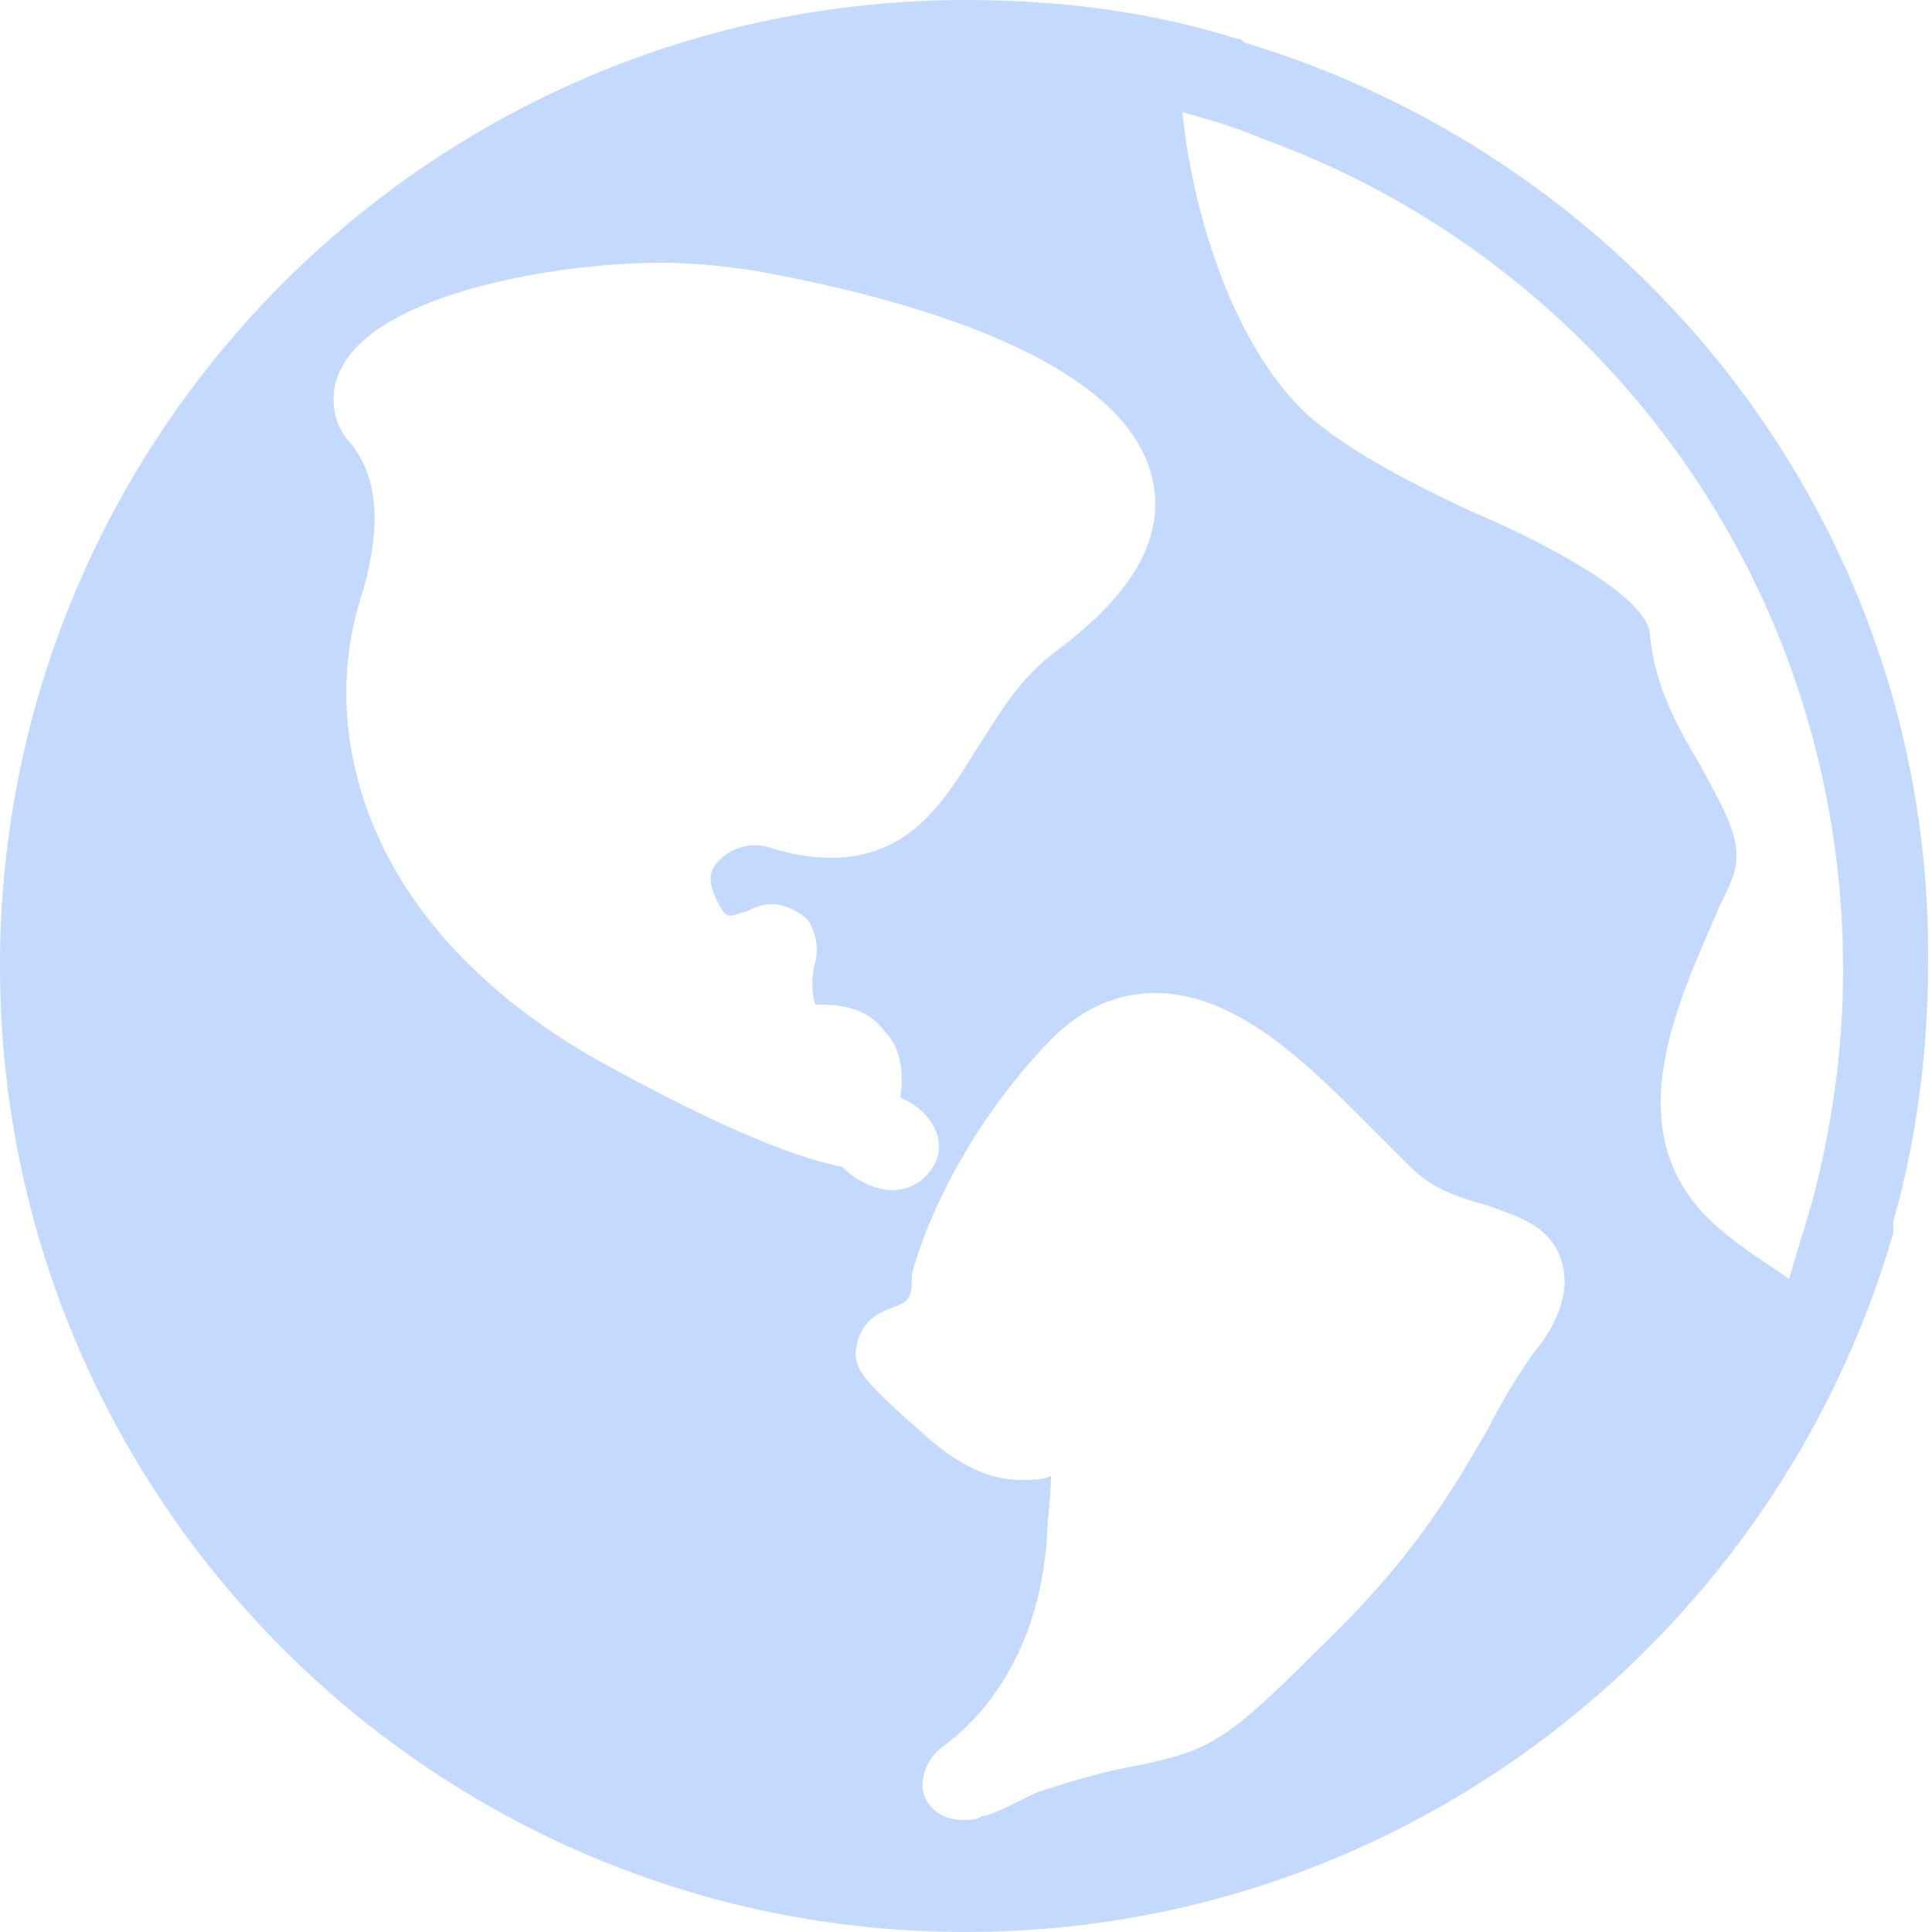
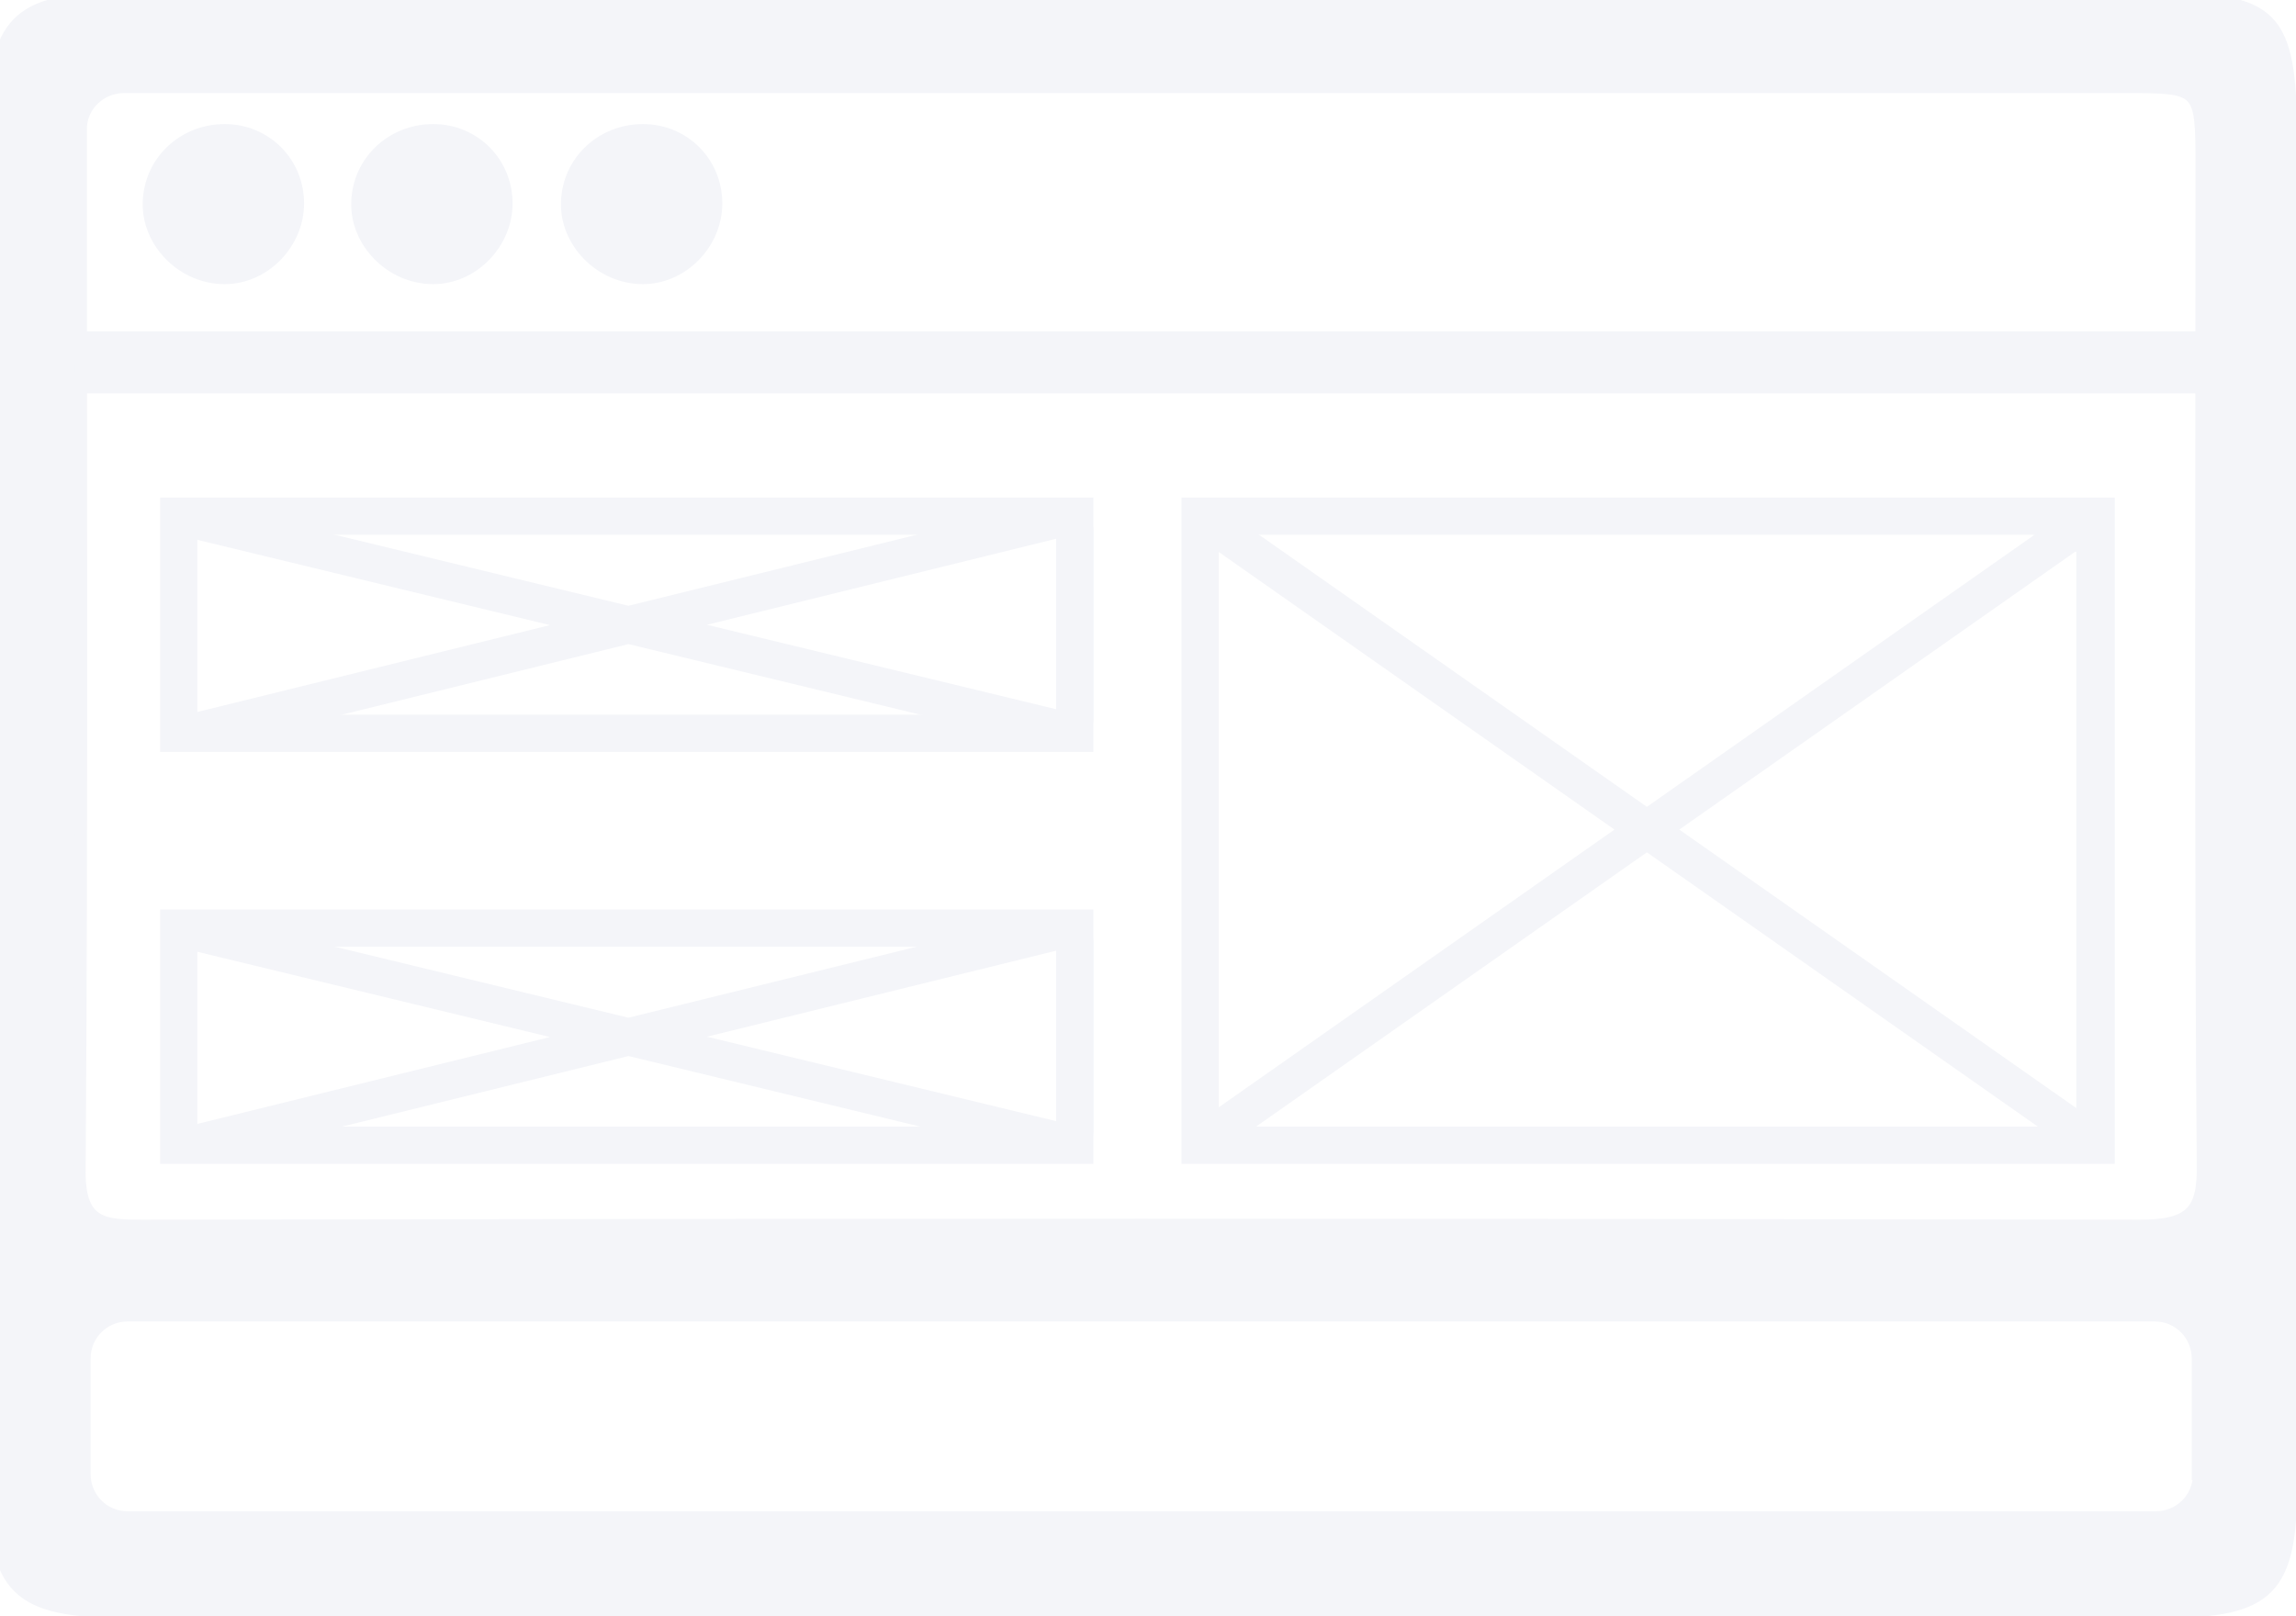
- <svg xmlns="http://www.w3.org/2000/svg" version="1.2" baseProfile="tiny" viewBox="0 0 50 50">
-   <path fill="#C3DAFE" d="M32.2 1.1c-.1-.1-.1-.1-.2-.1-2.2-.7-4.6-1-7-1C11.2 0 0 11.2 0 25s11.2 25 25 25c11.4 0 21-7.7 24-18.1v-.1-.2c.6-2.1.9-4.4.9-6.7.1-11.2-7.4-20.7-17.7-23.8zM15.4 27.4c-6.1-3.5-7.1-8.5-6.1-11.8.6-1.9.5-3.2-.2-4.1-.5-.5-.6-1.3-.3-1.9.9-2 5.6-2.8 8.3-2.8.9 0 1.7.1 2.4.2 2.2.4 9.4 1.8 10.3 5.3.4 1.5-.4 3-2.4 4.5-1.1.8-1.6 1.8-2.2 2.7-.8 1.3-1.7 2.7-3.7 2.7-.5 0-1.1-.1-1.7-.3-.5-.1-1 .1-1.3.5-.2.3-.1.6.1 1 .1.2.2.3.3.3.1 0 .3-.1.4-.1.2-.1.4-.2.7-.2.3 0 .7.2.9.4.2.3.3.7.2 1.1-.1.3-.1.8 0 1.1.5 0 1.3 0 1.8.7.4.4.5 1 .4 1.7.2.1.4.2.6.4.4.4.5.9.3 1.3s-.6.7-1.1.7c-.4 0-.9-.2-1.3-.6-1-.2-2.8-.8-6.4-2.8zM39.7 35c-.5.7-.9 1.4-1.2 2-1 1.7-1.9 3.3-4.4 5.7-2.4 2.4-2.8 2.6-4.7 3-.6.1-1.4.3-2.6.7-.8.4-1.2.6-1.4.6-.1.1-.3.1-.5.1-.5 0-.9-.3-1-.7-.1-.4.1-.9.5-1.2.7-.5 2.5-2.1 2.7-5.5 0-.3.1-1 .1-1.5-.2.1-.5.1-.8.1-.8 0-1.6-.4-2.4-1.1-1.7-1.5-2-1.8-1.8-2.5.2-.7.8-.8 1-.9.2-.1.4-.1.4-.7V33c0-.1.8-3.2 3.6-6.1.8-.8 1.7-1.2 2.7-1.2 2.2 0 4.1 2 5.7 3.6l.9.9c.6.6 1.3.8 2 1 .8.3 1.6.5 1.9 1.4.3.9-.2 1.8-.7 2.4zm4.8-3.2c-2.7-2.3-1.2-5.6-.1-8.1.1-.3.3-.6.4-.9.4-.9-.1-1.7-.8-3-.6-1-1.2-2.1-1.3-3.4-.1-1-2.8-2.4-4.7-3.2-1.7-.8-3.2-1.6-4.2-2.5-2.1-2-3-5.7-3.2-7.8.7.2 1.4.4 2.1.7 8.8 3.2 15 11.6 15 21.5 0 2.1-.3 4.1-.8 6-.2.7-.4 1.3-.6 2-.4-.3-1.1-.7-1.8-1.3z" />
+ <svg xmlns="http://www.w3.org/2000/svg" version="1.1" id="Layer_1" x="0px" y="0px" viewBox="0 0 185 130.2" style="enable-background:new 0 0 185 130.2;" xml:space="preserve">
+   <style type="text/css">
+ 	.st0{fill:#F4F5F9;stroke:#F4F5F9;stroke-width:5;stroke-miterlimit:10;}
+ 	.st1{fill:#F4F5F9;stroke:#F4F5F9;stroke-miterlimit:10;}
+ 	.st2{fill:none;stroke:#F4F5F9;stroke-width:3;stroke-miterlimit:10;}
+ </style>
+   <g id="a">
+ </g>
+   <g>
+     <g>
+       <line class="st0" x1="3.4" y1="29.2" x2="179.8" y2="29.2" />
+       <path class="st1" d="M18.1,10.5c3.3,0,5.9,2.6,5.9,5.9c0,3.2-2.7,6-5.9,6c-3.4,0-6.2-2.9-6.1-6.1C12.1,13,14.8,10.5,18.1,10.5z" />
+       <path class="st1" d="M34.9,10.5c3.3,0,5.9,2.6,5.9,5.9c0,3.2-2.7,6-5.9,6c-3.4,0-6.2-2.9-6.1-6.1C28.9,13,31.6,10.5,34.9,10.5z" />
+       <path class="st1" d="M51.8,10.5c3.3,0,5.9,2.6,5.9,5.9c0,3.2-2.7,6-5.9,6c-3.4,0-6.2-2.9-6.1-6.1C45.8,13,48.5,10.5,51.8,10.5z" />
+       <path class="st1" d="M173.8-0.1c-54.8,0-109.5,0-164.3,0c-8.1,0-10,1.9-10,10.2c0,36.4,0,72.8,0,109.2c0,8.8,1.8,10.6,10.7,10.6    c17.1,0,34.1,0,51.2,0c0.8,0,1.6,0,2.4,0c0.4,0,0.9,0.1,1.3,0.2H77h30h11.9c0.4-0.1,0.8-0.2,1.3-0.2h2.9c17.1,0,34.1,0,51.2,0    c8.6,0,10.3-1.8,10.3-10.4c0-36.2,0-72.5,0-108.7C184.5,1.2,183.2-0.1,173.8-0.1z M177.2,118.8c0,2-1.6,3.5-3.5,3.5H10.3    c-2,0-3.5-1.6-3.5-3.5v-9.3c0-2,1.6-3.5,3.5-3.5h163.3c2,0,3.5,1.6,3.5,3.5V118.8z M172.4,98.8c-53.6-0.1-107.2-0.1-160.9,0    c-3.1,0-5.1-0.1-5.1-4.3c0.2-28,0.1-56.1,0.1-84.1c0,0,0,0,0,0c0-1.9,1.6-3.4,3.5-3.4h2.7c52.8,0,105.6,0,158.4,0    c6.3,0,6.3,0,6.3,6.5c0,26.7-0.1,53.5,0.1,80.2C177.6,97.6,176.6,98.8,172.4,98.8z" />
+     </g>
+     <rect x="96.7" y="41.6" class="st2" width="72.2" height="50.7" />
+     <path class="st2" d="M96.7,41.6L167.1,91c0.7,0.5,1.7,0,1.7-0.9V44.5c0-1.2-1.4-2-2.4-1.3l-69.8,49" />
+     <g>
+       <rect x="14.4" y="41.6" class="st2" width="72.2" height="17.5" />
+       <path class="st2" d="M14.4,41.6l71.1,17.2c0.6,0.1,1.1-0.3,1.1-0.9V42.8c0-0.6-0.6-1.1-1.2-1L15.6,59" />
+     </g>
+     <g>
+       <rect x="14.4" y="74.8" class="st2" width="72.2" height="17.5" />
+       <path class="st2" d="M14.4,74.8L85.5,92c0.6,0.1,1.1-0.3,1.1-0.9V76c0-0.6-0.6-1.1-1.2-1L15.6,92.2" />
+     </g>
+   </g>
</svg>
